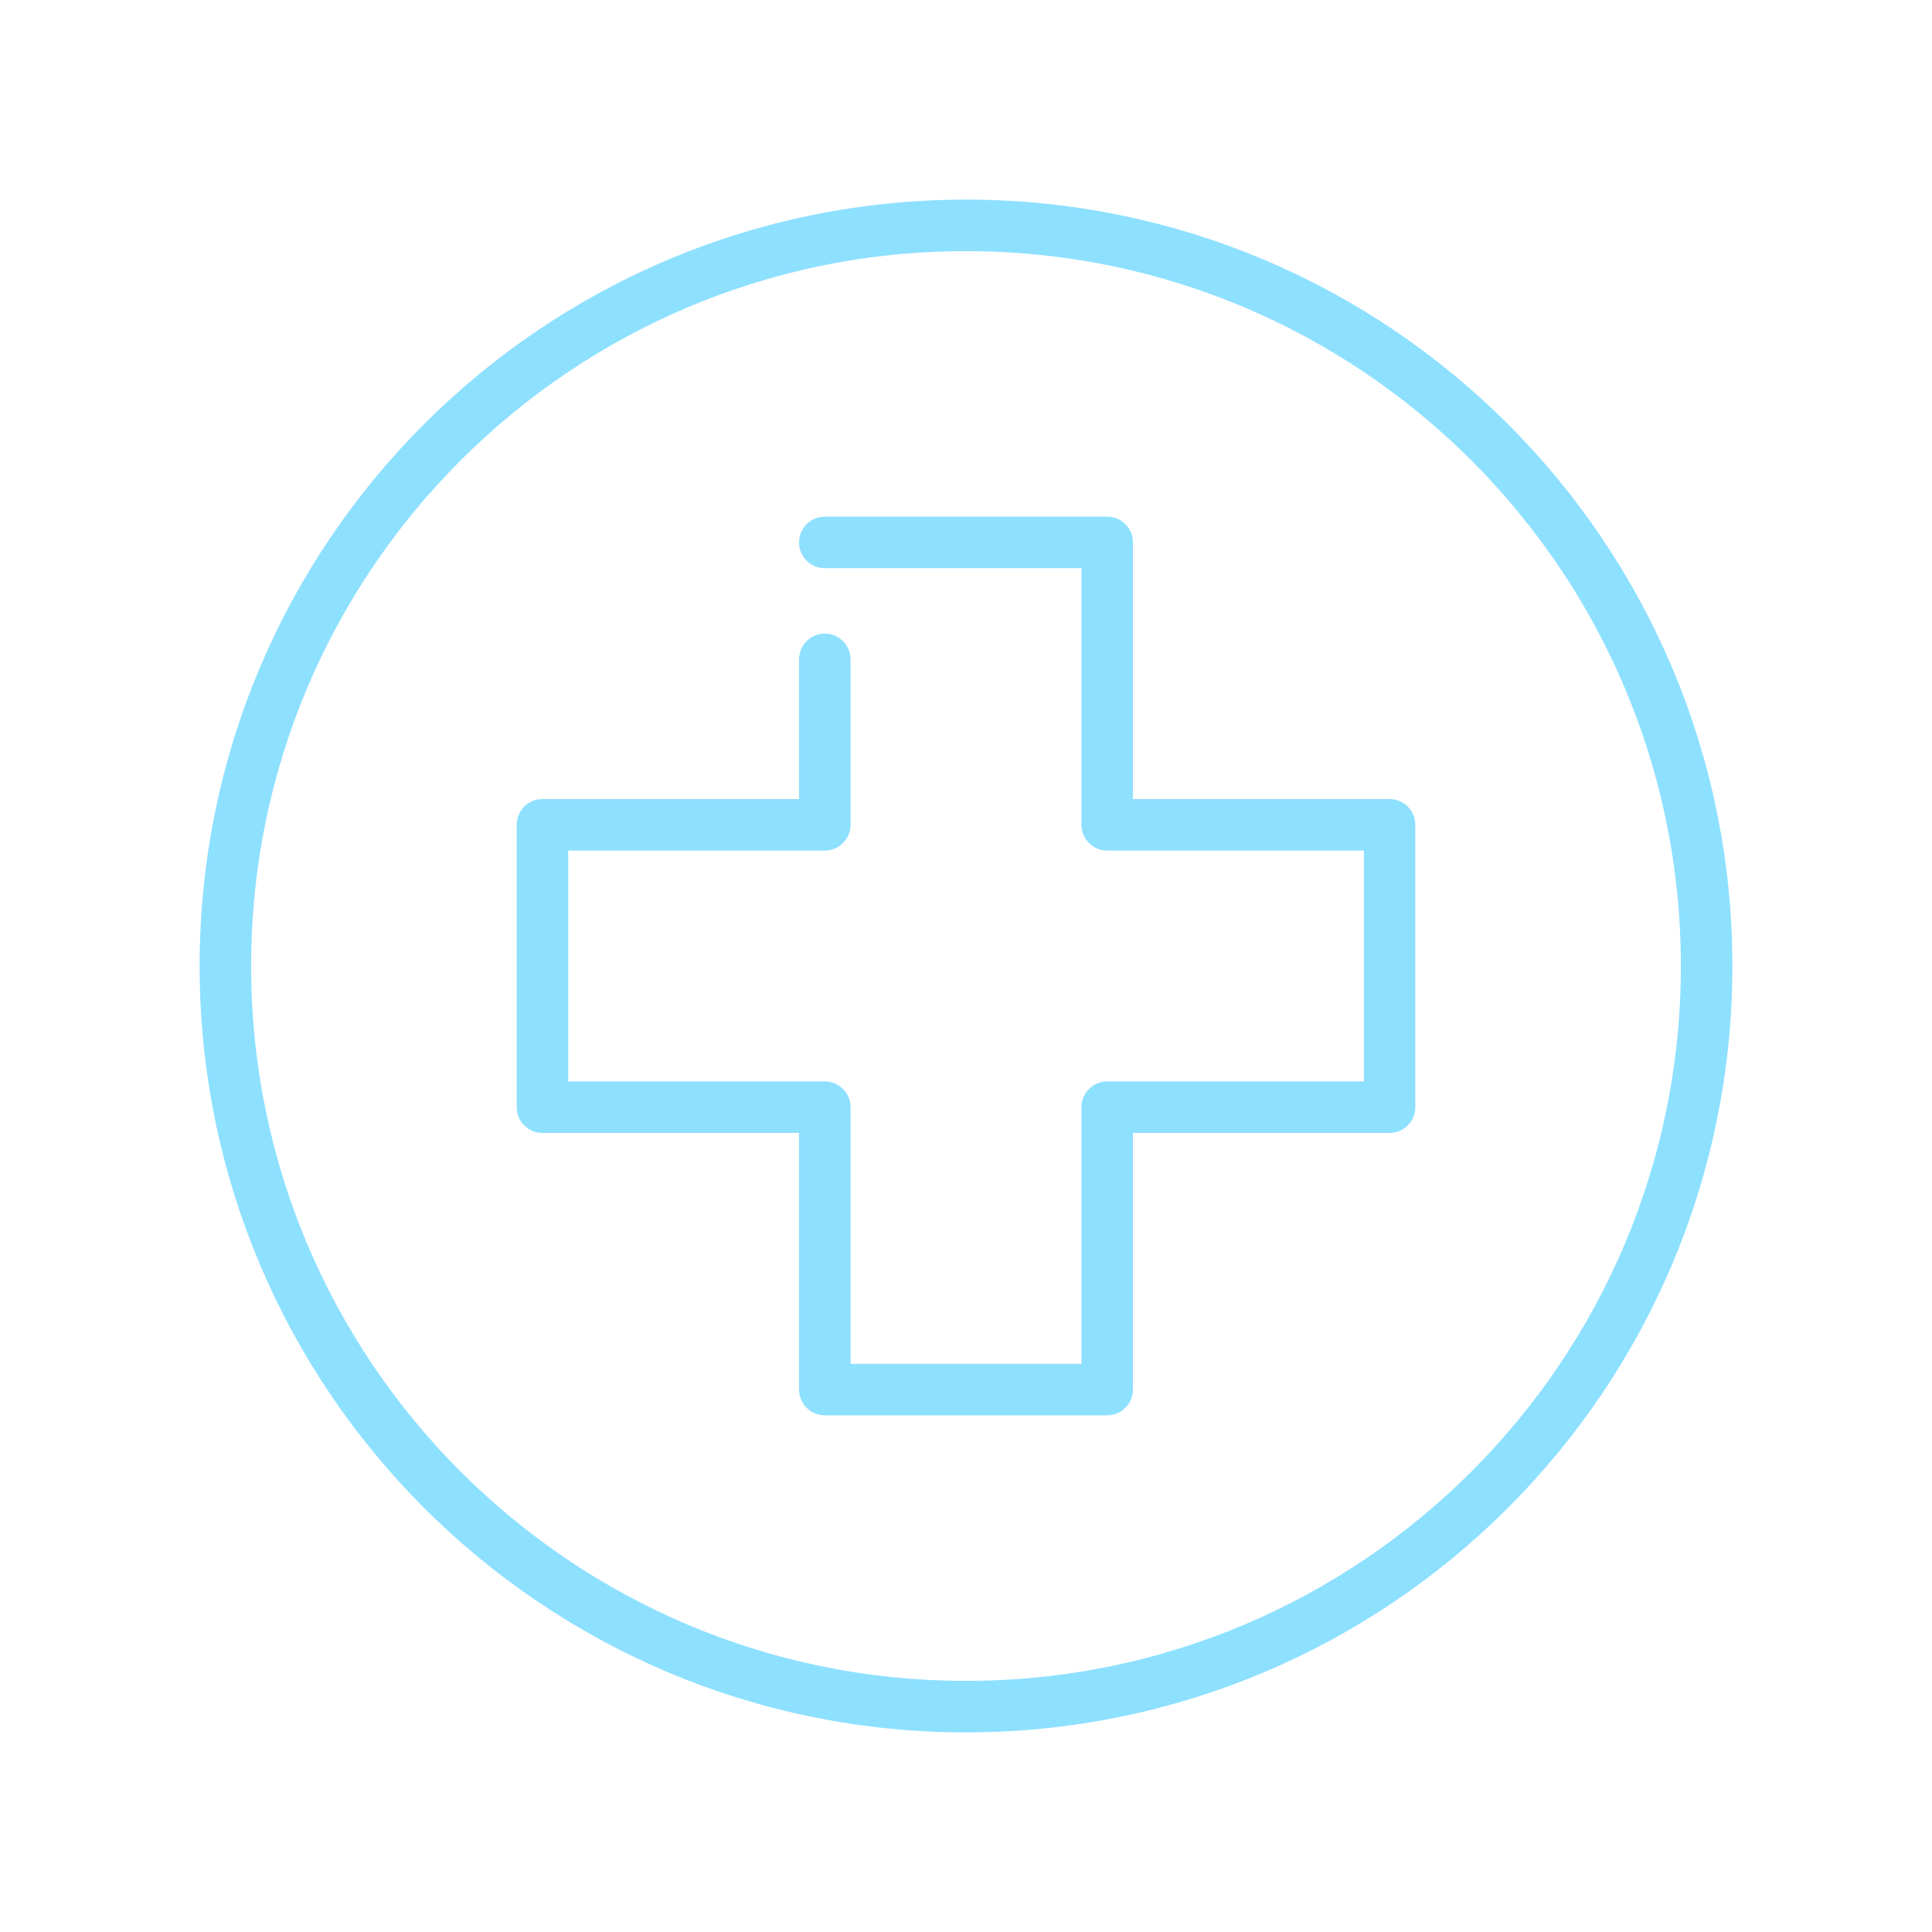
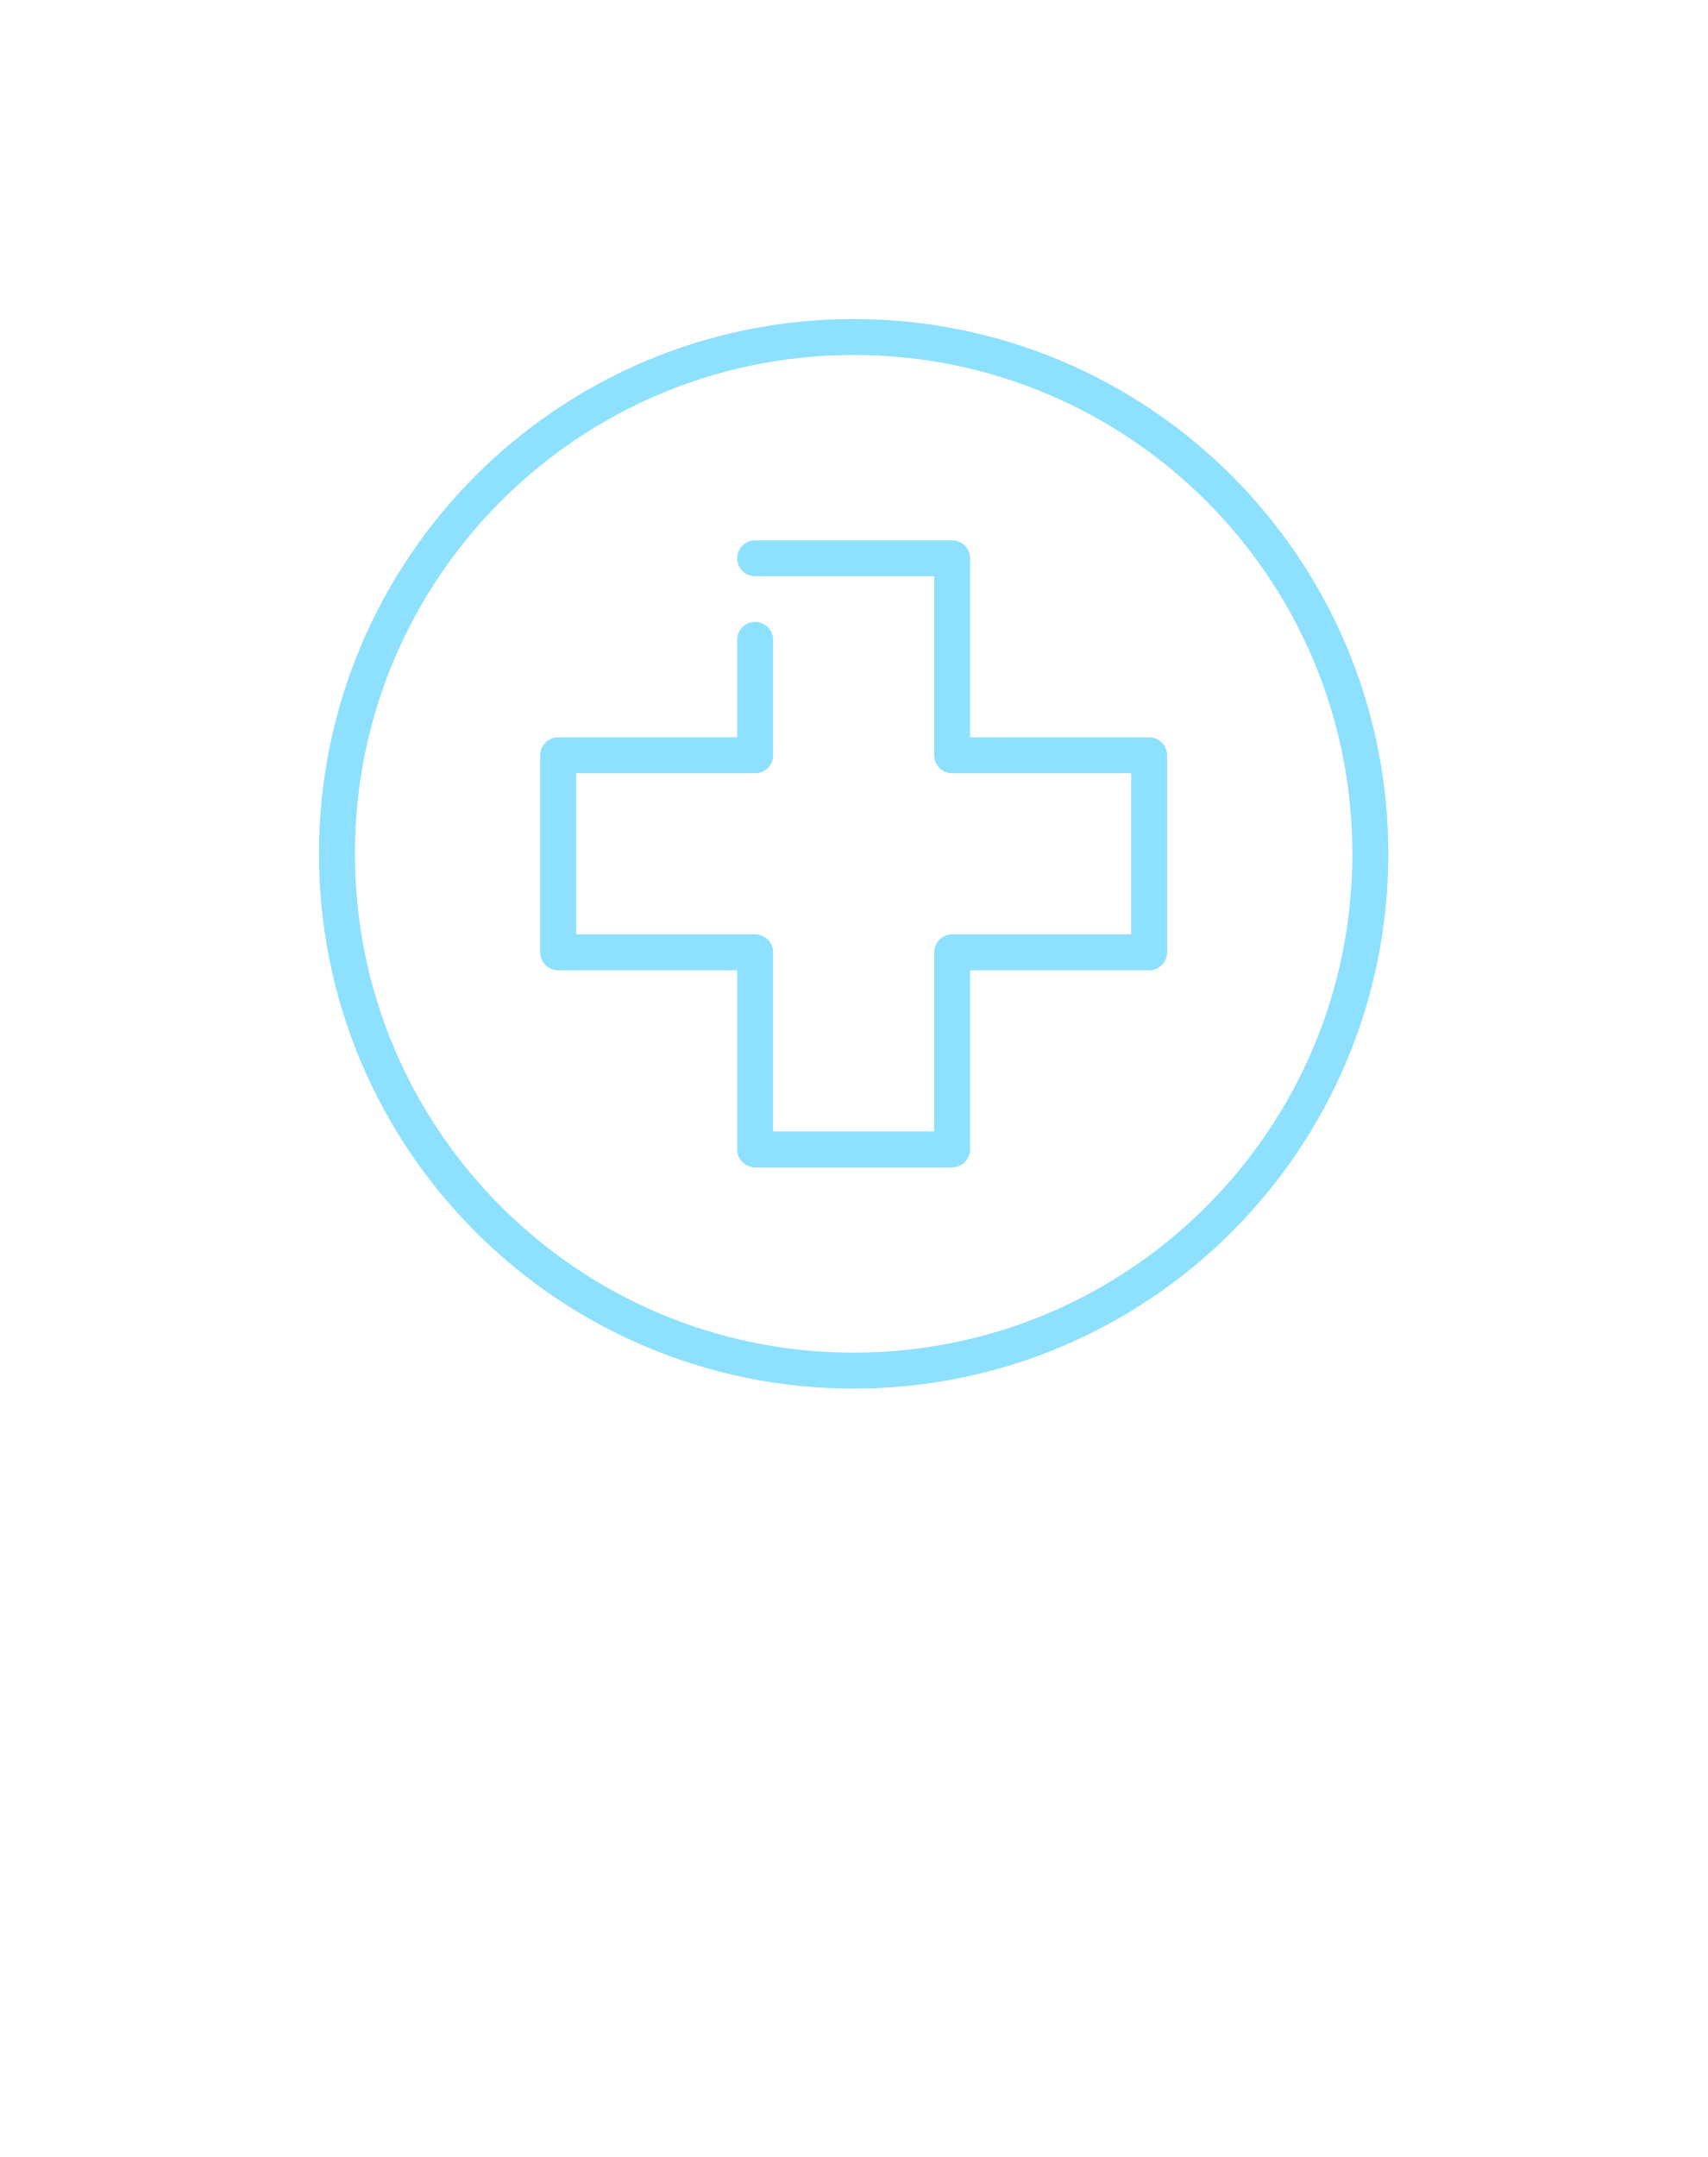
- <svg xmlns="http://www.w3.org/2000/svg" viewBox="0 0 150 150">
+ <svg xmlns="http://www.w3.org/2000/svg" viewBox="0 0 190 240">
  <style>
    .str {
      fill: none;
      stroke-linecap: round;
      stroke-linejoin: round;
      stroke-width: 4px;
    }
  </style>
-   <ellipse style="stroke: rgb(142, 224, 255);" cx="75" cy="75" rx="57.502" ry="57.502" class="str" />
-   <polyline style="stroke: rgb(142, 224, 255);" points="64.038 42.114 85.962 42.114 85.962 64.038 107.886 64.038 107.886 85.962 85.962 85.962 85.962 107.886 64.038 107.886 64.038 85.962 42.114 85.962 42.114 64.038 64.038 64.038 64.038 51.193" class="str" />
+   <path class="str" style="stroke: rgb(1, 1, 1);" d="M -100 -100 L -100 -100 M 300 300 L 300 300" />
+   <g transform="translate(20 20)">
+     <ellipse style="stroke: rgb(142, 224, 255);" cx="75" cy="75" rx="57.502" ry="57.502" class="str" />
+     <polyline style="stroke: rgb(142, 224, 255);" points="64.038 42.114 85.962 42.114 85.962 64.038 107.886 64.038 107.886 85.962 85.962 85.962 85.962 107.886 64.038 107.886 64.038 85.962 42.114 85.962 42.114 64.038 64.038 64.038 64.038 51.193" class="str" />
+   </g>
</svg>
